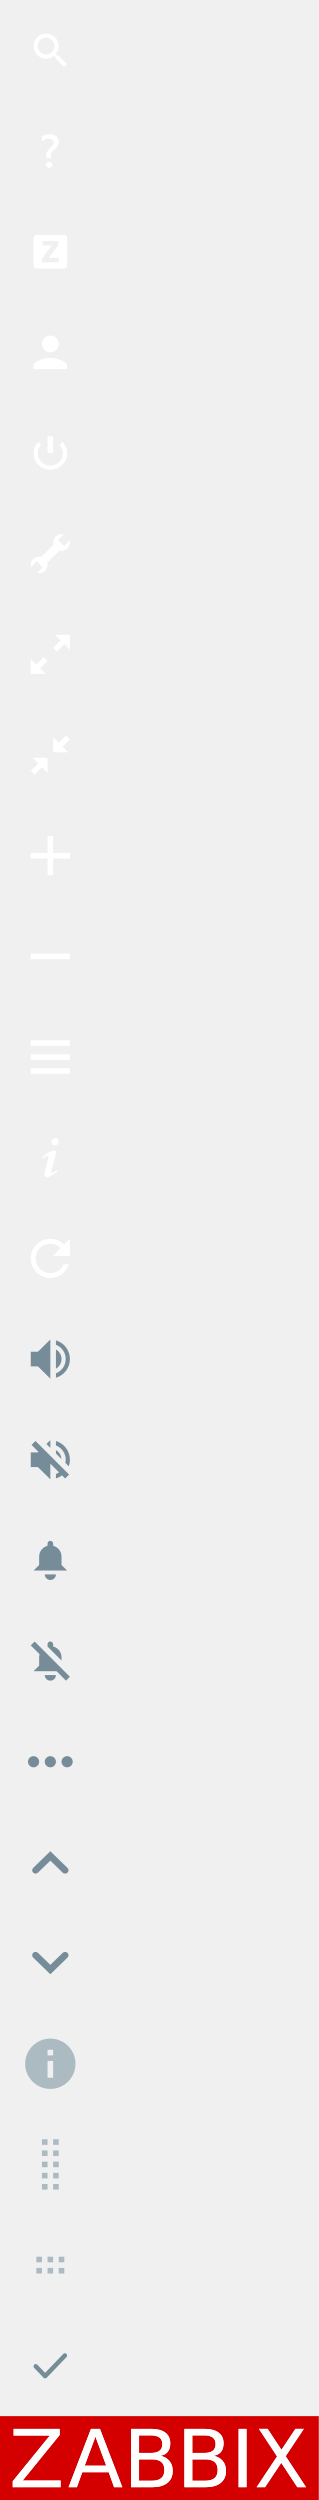
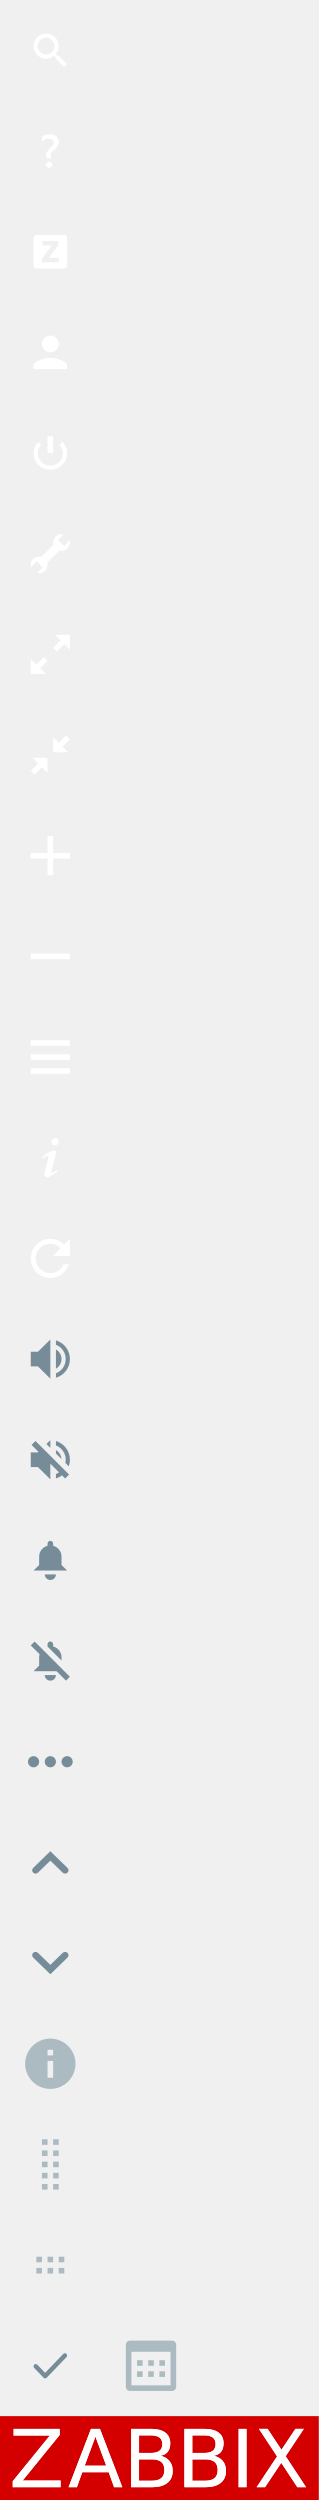
<svg xmlns="http://www.w3.org/2000/svg" version="1.1" id="Layer_1" width="114" height="894" viewBox="0 0 114 894" xml:space="preserve" style="enable-background:new 0 0 114 894;overflow:visible">
  <path d="M20.91 19.85l-0.26 0.27 -0.73-0.73c1.49-1.77 1.43-4.4-0.24-6.07 -1.76-1.76-4.61-1.76-6.36 0 -1.76 1.76-1.75 4.6 0 6.36 1.67 1.67 4.31 1.74 6.07 0.24l0.73 0.73 -0.27 0.27L22.94 24l1.06-1.06L20.91 19.85zM14.38 18.62c-1.17-1.17-1.17-3.07 0-4.24 1.17-1.17 3.07-1.17 4.24 0s1.17 3.07 0 4.24C17.45 19.79 15.55 19.79 14.38 18.62z" fill="#FFF" />
  <path d="M18.39 56.56c-0.06-0.13-0.12-0.29-0.18-0.48 -0.06-0.19-0.09-0.4-0.09-0.63 0-0.28 0.07-0.53 0.21-0.76 0.14-0.23 0.32-0.45 0.54-0.66 0.21-0.21 0.45-0.42 0.69-0.63 0.25-0.21 0.48-0.45 0.69-0.73 0.22-0.27 0.39-0.57 0.54-0.9C20.93 51.45 21 51.08 21 50.66c0-0.44-0.08-0.82-0.25-1.15 -0.17-0.33-0.4-0.61-0.69-0.83 -0.29-0.22-0.64-0.39-1.03-0.51C18.63 48.06 18.22 48 17.77 48c-0.96 0-1.88 0.26-2.77 0.78v1.88c0.74-0.72 1.51-1.08 2.32-1.08 0.25 0 0.49 0.03 0.71 0.09 0.22 0.06 0.42 0.15 0.59 0.27 0.17 0.12 0.31 0.28 0.41 0.46 0.1 0.18 0.15 0.4 0.15 0.64 0 0.27-0.07 0.52-0.2 0.75 -0.13 0.23-0.3 0.44-0.5 0.65 -0.2 0.21-0.41 0.42-0.64 0.63 -0.23 0.22-0.45 0.44-0.64 0.68 -0.2 0.23-0.36 0.48-0.5 0.75 -0.13 0.27-0.2 0.57-0.2 0.9 0 0.21 0.02 0.43 0.06 0.64 0.04 0.22 0.08 0.4 0.13 0.53H18.39zM18.41 59.68c0.23-0.21 0.34-0.46 0.34-0.76 0-0.31-0.11-0.56-0.34-0.76 -0.23-0.22-0.51-0.32-0.82-0.32 -0.32 0-0.59 0.11-0.82 0.33 -0.23 0.2-0.34 0.46-0.34 0.76 0 0.3 0.11 0.56 0.34 0.77C17.01 59.9 17.29 60 17.6 60 17.9 60 18.17 59.9 18.41 59.68L18.41 59.68z" fill="#FFF" />
  <path d="M18 128c-2.28 0-4.36 0.8-6 2.14V132h12v-1.86C22.36 128.8 20.28 128 18 128zM18 126c1.66 0 3-1.34 3-3 0-1.66-1.34-3-3-3 -1.66 0-3 1.34-3 3C15 124.66 16.34 126 18 126z" fill="#FFF" />
  <path d="M24.89 193.23l-2.01 2.01 -2.12-2.12 2.01-2.01C22.52 191.05 22.27 191 22 191c-1.66 0-3 1.34-3 3 0 0.27 0.05 0.52 0.11 0.77l-4.34 4.34C14.52 199.05 14.27 199 14 199c-1.66 0-3 1.34-3 3 0 0.27 0.05 0.52 0.11 0.77l2.01-2.01 2.12 2.12 -2.01 2.01C13.48 204.95 13.73 205 14 205c1.66 0 3-1.34 3-3 0-0.27-0.04-0.52-0.11-0.77l4.35-4.34C21.48 196.96 21.73 197 22 197c1.66 0 3-1.34 3-3C25 193.73 24.95 193.48 24.89 193.23z" fill="#FFF" />
  <polygon points="25 341 11 341 11 343 25 343 " fill="#FFF" />
  <path d="M11 372v2h14v-2H11zM11 379h14v-2H11V379zM11 384h14v-2H11V384z" fill="#FFF" />
  <polygon points="25 305 19 305 19 299 17 299 17 305 11 305 11 307 17 307 17 313 19 313 19 307 25 307 " fill="#FFF" />
  <path d="M18.7 409.25c0.18 0.22 0.48 0.33 0.9 0.33 0.44 0 0.79-0.16 1.04-0.47 0.25-0.31 0.37-0.66 0.37-1.05 0-0.32-0.1-0.57-0.31-0.77C20.49 407.1 20.21 407 19.85 407c-0.42 0-0.76 0.14-1.03 0.42s-0.4 0.61-0.4 1C18.43 408.76 18.52 409.03 18.7 409.25zM15.35 414.17c0.93-0.61 1.52-0.91 1.79-0.91 0.16 0 0.24 0.09 0.24 0.27 0 0.36-0.29 1.55-0.86 3.58 -0.26 0.91-0.43 1.55-0.51 1.92 -0.08 0.37-0.12 0.7-0.12 0.99 0 0.29 0.06 0.53 0.2 0.71 0.13 0.18 0.33 0.27 0.59 0.27 0.21 0 0.46-0.05 0.74-0.15 0.28-0.1 0.76-0.35 1.42-0.76 0.66-0.41 1.23-0.77 1.71-1.08l0.04-0.12 -0.23-0.38 -0.12-0.01c-0.89 0.59-1.44 0.88-1.64 0.88 -0.07 0-0.14-0.03-0.2-0.1 -0.06-0.07-0.09-0.14-0.09-0.23 0-0.32 0.3-1.5 0.89-3.53 0.34-1.18 0.56-1.98 0.67-2.41 0.11-0.42 0.16-0.77 0.16-1.05 0-0.21-0.06-0.38-0.18-0.52s-0.27-0.2-0.44-0.2c-0.38 0-0.9 0.18-1.58 0.54 -0.67 0.36-1.61 0.97-2.82 1.84L15 413.83l0.2 0.33L15.35 414.17z" fill="#FFF" />
  <path d="M22 486c0-1.48-0.81-2.74-2-3.44v6.87C21.19 488.75 22 487.48 22 486z" fill="#768D99" />
  <polygon points="11 483.38 11 488.63 13.56 488.63 18 493 18 479 13.56 483.38 " fill="#768D99" />
  <path d="M20 479.31v1.58c2.05 0.8 3.5 2.78 3.5 5.11 0 2.33-1.45 4.31-3.5 5.11v1.58C22.89 491.83 25 489.17 25 486 25 482.83 22.89 480.17 20 479.31z" fill="#768D99" />
  <path d="M23.5 522c0 0.39-0.05 0.77-0.13 1.14l1.22 1.22C24.85 523.62 25 522.83 25 522c0-3.17-2.11-5.83-5-6.69v1.58C22.05 517.69 23.5 519.67 23.5 522zM20 518.56v1.21l1.98 1.98C21.9 520.39 21.13 519.22 20 518.56zM24.7 527.3l-12.01-12.01 -1.41 1.41 2.48 2.48 -0.2 0.2H11v5.25h2.56L18 529v-5.59l2 2v0.02c0 0 0.01-0.01 0.01-0.01l1.09 1.09c-0.34 0.24-0.71 0.44-1.1 0.6v1.58c0.8-0.24 1.52-0.62 2.17-1.1l1.13 1.13 1.41-1.41 -0.01-0.01L24.7 527.3zM18 515l-1.4 1.38L18 517.77V515z" fill="#768D99" />
  <path d="M18 565c1.11 0 2-0.9 2-2h-4C16 564.1 16.9 565 18 565zM22 559.63v-3c0-1.86-1.28-3.41-3-3.86V552c0-0.55-0.45-1-1-1s-1 0.45-1 1v0.77c-1.72 0.45-3 2-3 3.86v3l-2 2h12L22 559.63z" fill="#768D99" />
  <path d="M22 592.63c0-1.86-1.28-3.41-3-3.86V588c0-0.55-0.45-1-1-1s-1 0.45-1 1v0.77c-0.01 0-0.02 0.01-0.03 0.01L22 593.81V592.63zM18 601c1.11 0 2-0.9 2-2h-4C16 600.1 16.9 601 18 601zM24.99 599.59l-0.01 0.01 -12.59-12.6L11 588.4l3.16 3.16c-0.09 0.34-0.16 0.69-0.16 1.06v3l-2 2h8.22L23.6 601 25 599.6 24.99 599.59z" fill="#768D99" />
  <path d="M24 628c-1.1 0-2 0.9-2 2s0.9 2 2 2 2-0.9 2-2S25.1 628 24 628zM12 628c-1.1 0-2 0.9-2 2s0.9 2 2 2 2-0.9 2-2S13.1 628 12 628zM18 628c-1.1 0-2 0.9-2 2s0.9 2 2 2 2-0.9 2-2S19.1 628 18 628z" fill="#768D99" />
  <path d="M24.14 667.97L18 662l-6.14 5.97c-0.48 0.46-0.48 1.22 0 1.68 0.48 0.46 1.25 0.46 1.73 0L18 665.36l4.42 4.3c0.48 0.46 1.25 0.46 1.73 0S24.62 668.44 24.14 667.97z" fill="#768D99" />
  <path d="M11.86 700.03L18 706l6.14-5.97c0.48-0.46 0.48-1.22 0-1.68 -0.48-0.46-1.25-0.46-1.73 0L18 702.64l-4.42-4.3c-0.48-0.46-1.25-0.46-1.73 0S11.38 699.56 11.86 700.03z" fill="#768D99" />
  <path d="M18 729c-4.97 0-9 4.03-9 9 0 4.97 4.03 9 9 9 4.97 0 9-4.03 9-9C27 733.03 22.97 729 18 729zM19 743h-2v-6h2V743zM19 735h-2v-2h2V735z" fill="#ACBBC2" />
  <rect x="17" y="811" width="2" height="2" fill="#ACBBC2" />
  <rect x="13" y="811" width="2" height="2" fill="#ACBBC2" />
  <rect x="13" y="807" width="2" height="2" fill="#ACBBC2" />
  <rect x="21" y="807" width="2" height="2" fill="#ACBBC2" />
  <rect x="21" y="811" width="2" height="2" fill="#ACBBC2" />
  <rect x="17" y="807" width="2" height="2" fill="#ACBBC2" />
  <path d="M19 783v-2h2v2H19zM19 777h2v2h-2V777zM19 773h2v2h-2V773zM19 769h2v2h-2V769zM19 765h2v2h-2V765zM15 781h2v2h-2V781zM15 777h2v2h-2V777zM15 773h2v2h-2V773zM15 769h2v2h-2V769zM15 765h2v2h-2V765z" fill="#ACBBC2" />
  <path d="M23.77 841.74c-0.31-0.32-0.81-0.32-1.12 0l-6.51 6.78 -2.79-2.9c-0.31-0.32-0.81-0.32-1.12 0 -0.31 0.32-0.31 0.84 0 1.16l3.35 3.49c0.31 0.32 0.81 0.32 1.12 0l7.07-7.36C24.08 842.58 24.08 842.06 23.77 841.74z" fill="#768D99" />
  <path d="M57.02 876.4c0.68-0.51 1.02-1.3 1.02-2.37 0-1.05-0.34-1.84-1.02-2.36 -0.68-0.52-1.71-0.78-3.1-0.78h-4.2v6.29h4.21C55.31 877.18 56.34 876.92 57.02 876.4z" fill="#D40000" />
  <path d="M54.27 879.47h-4.56v7.64h4.56c1.53 0 2.66-0.31 3.4-0.94 0.73-0.63 1.1-1.59 1.1-2.89 0-1.3-0.37-2.27-1.1-2.88C56.93 879.78 55.8 879.47 54.27 879.47z" fill="#D40000" />
  <path d="M76.08 876.4c0.68-0.51 1.02-1.3 1.02-2.37 0-1.05-0.34-1.84-1.02-2.36 -0.68-0.52-1.71-0.78-3.1-0.78h-4.2v6.29h4.2C74.36 877.18 75.4 876.92 76.08 876.4z" fill="#D40000" />
  <polygon points="30.28 881.73 37.99 881.73 34.13 871.35 " fill="#D40000" />
  <path d="M0 864v30h114v-30H0zM21.68 889.43H4.55v-2.15l13.27-16.33H4.87v-2.37H21.36v2.15L8.09 887.05h13.59V889.43zM40.79 889.43l-1.91-5.35H29.42l-1.91 5.35h-2.99l8.01-20.85h3.22l8 20.85H40.79zM59.85 887.91c-1.27 1.01-3.09 1.52-5.44 1.52H46.88v-20.85h7.25c2.16 0 3.83 0.45 5 1.34 1.17 0.89 1.76 2.17 1.76 3.81 0 1.27-0.3 2.29-0.9 3.05 -0.6 0.75-1.48 1.22-2.64 1.41 1.4 0.3 2.48 0.92 3.26 1.86 0.77 0.95 1.16 2.13 1.16 3.54C61.76 885.45 61.13 886.89 59.85 887.91zM78.91 887.91c-1.27 1.01-3.09 1.52-5.44 1.52h-7.53v-20.85h7.25c2.16 0 3.83 0.45 5 1.34 1.17 0.89 1.76 2.17 1.76 3.81 0 1.27-0.3 2.29-0.9 3.05 -0.6 0.75-1.48 1.22-2.64 1.41 1.4 0.3 2.48 0.92 3.25 1.86 0.78 0.95 1.16 2.13 1.16 3.54C80.82 885.45 80.18 886.89 78.91 887.91zM88.16 889.43h-2.84v-20.85h2.84V889.43zM106.33 889.43l-5.75-8.73 -5.8 8.73h-3.02l7.32-11.01 -6.49-9.85h3.12l4.94 7.49 4.98-7.49h3.02l-6.5 9.77 7.31 11.09H106.33z" fill="#D40000" />
  <path d="M73.33 879.47h-4.55v7.64h4.56c1.53 0 2.66-0.31 3.4-0.94 0.73-0.63 1.1-1.59 1.1-2.89 0-1.3-0.37-2.27-1.1-2.88C75.99 879.78 74.86 879.47 73.33 879.47z" fill="#D40000" />
  <polygon points="108.64 868.57 105.63 868.57 100.65 876.06 95.71 868.57 92.59 868.57 99.08 878.42 91.76 889.43 94.77 889.43 100.58 880.7 106.33 889.43 109.45 889.43 102.15 878.34 " fill="#FFF" />
  <polygon points="21.36 870.72 21.36 868.57 4.87 868.57 4.87 870.95 17.82 870.95 4.55 887.28 4.55 889.43 21.68 889.43 21.68 887.05 8.09 887.05 " fill="#FFF" />
  <path d="M32.53 868.57l-8.01 20.85h2.99l1.91-5.35h9.46l1.91 5.35h2.95l-8-20.85H32.53zM30.28 881.73l3.85-10.38 3.86 10.38H30.28z" fill="#FFF" />
  <path d="M57.35 878.18c1.16-0.19 2.04-0.66 2.64-1.41 0.6-0.76 0.9-1.77 0.9-3.05 0-1.65-0.59-2.92-1.76-3.81 -1.17-0.89-2.84-1.34-5-1.34H46.88v20.85h7.53c2.35 0 4.17-0.51 5.44-1.52 1.28-1.02 1.91-2.45 1.91-4.32 0-1.42-0.38-2.6-1.16-3.54C59.83 879.1 58.75 878.48 57.35 878.18zM49.72 870.89h4.21c1.39 0 2.42 0.26 3.1 0.78 0.68 0.52 1.02 1.31 1.02 2.36 0 1.06-0.34 1.85-1.02 2.37 -0.68 0.52-1.71 0.78-3.1 0.78h-4.2V870.89zM57.67 886.17c-0.73 0.63-1.87 0.94-3.39 0.94h-4.56v-7.64h4.56c1.53 0 2.66 0.31 3.4 0.93 0.73 0.62 1.1 1.58 1.1 2.89C58.77 884.57 58.4 885.54 57.67 886.17z" fill="#FFF" />
  <rect x="85.33" y="868.57" width="2.84" height="20.85" fill="#FFF" />
  <path d="M76.41 878.18c1.16-0.19 2.04-0.66 2.64-1.41 0.6-0.76 0.9-1.77 0.9-3.05 0-1.65-0.59-2.92-1.76-3.81 -1.17-0.89-2.84-1.34-5-1.34h-7.25v20.85h7.53c2.35 0 4.17-0.51 5.44-1.52 1.27-1.02 1.91-2.45 1.91-4.32 0-1.42-0.38-2.6-1.16-3.54C78.89 879.1 77.8 878.48 76.41 878.18zM68.77 870.89h4.2c1.39 0 2.42 0.26 3.1 0.78 0.68 0.52 1.02 1.31 1.02 2.36 0 1.06-0.34 1.85-1.02 2.37 -0.68 0.52-1.71 0.78-3.1 0.78h-4.2V870.89zM76.72 886.17c-0.74 0.63-1.87 0.94-3.4 0.94h-4.55v-7.64h4.56c1.53 0 2.66 0.31 3.4 0.93 0.73 0.62 1.1 1.58 1.1 2.89C77.83 884.57 77.46 885.54 76.72 886.17z" fill="#FFF" />
  <path d="M23 84H13C12.45 84 12 84.45 12 85v10c0 0.55 0.45 1 1 1h10c0.55 0 1-0.45 1-1V85C24 84.45 23.55 84 23 84zM21.02 93.82h-6.03v-1.23l3.54-4.81h-3.33V86.18h5.7v1.35l-3.44 4.69h3.57V93.82z" fill="#FFF" />
  <polygon points="25 227 19.63 227 21.63 229.01 19 231.64 20.36 233 22.99 230.37 25 232.37 " fill="#FFF" />
  <polygon points="15.64 235 13.01 237.63 11 235.63 11 241 16.37 241 14.37 239 17 236.36 " fill="#FFF" />
-   <polygon points="25 264.36 23.64 263 21.01 265.63 19 263.63 19 269 24.37 269 22.37 266.99 " fill="#FFF" />
+   <polygon points="25 264.36 23.64 263 21.01 265.63 19 263.63 19 269 24.37 269 22.37 267 " fill="#FFF" />
  <polygon points="13.63 273.01 11 275.64 12.36 277 14.99 274.37 17 276.37 17 271 11.63 271 " fill="#FFF" />
  <path d="M22.35 158.06l-1.06 1.06c0.74 0.79 1.21 1.82 1.21 2.98 0 2.44-2.02 4.42-4.5 4.42s-4.5-1.98-4.5-4.42c0-1.16 0.47-2.19 1.21-2.98l-1.06-1.06c-1.02 1.05-1.65 2.47-1.65 4.04 0 3.26 2.69 5.9 6 5.9 3.31 0 6-2.64 6-5.9C24 160.54 23.37 159.12 22.35 158.06zM19 156h-2v6h2V156z" fill="#FFF" />
  <path d="M22.76 452.13c-0.82 1.83-2.62 3.13-4.76 3.13 -2.9 0-5.25-2.35-5.25-5.25 0-2.9 2.35-5.25 5.25-5.25 1.45 0 2.75 0.6 3.69 1.56l0 0 -2.82 2.82L25 449.13V443l-2.06 2.06c0 0-0.01 0.01-0.02 0.01C21.66 443.8 19.93 443 18 443c-3.86 0-7 3.14-7 7 0 3.87 3.14 7 7 7 3.12 0 5.74-2.05 6.64-4.87H22.76z" fill="#FFF" />
+   <path d="M61.5 837h-15c-0.83 0-1.5 0.67-1.5 1.5v15c0 0.83 0.67 1.5 1.5 1.5h15c0.83 0 1.5-0.67 1.5-1.5v-15C63 837.67 62.33 837 61.5 837zM61 853H47v-12h14V853zM51 844h-2v2h2V844zM59 844h-2v2h2V844zM55 844h-2v2h2V844zM55 848h-2v2h2V848zM51 848h-2v2h2V848zM59 848h-2v2h2V848z" fill="#ACBBC2" />
</svg>
